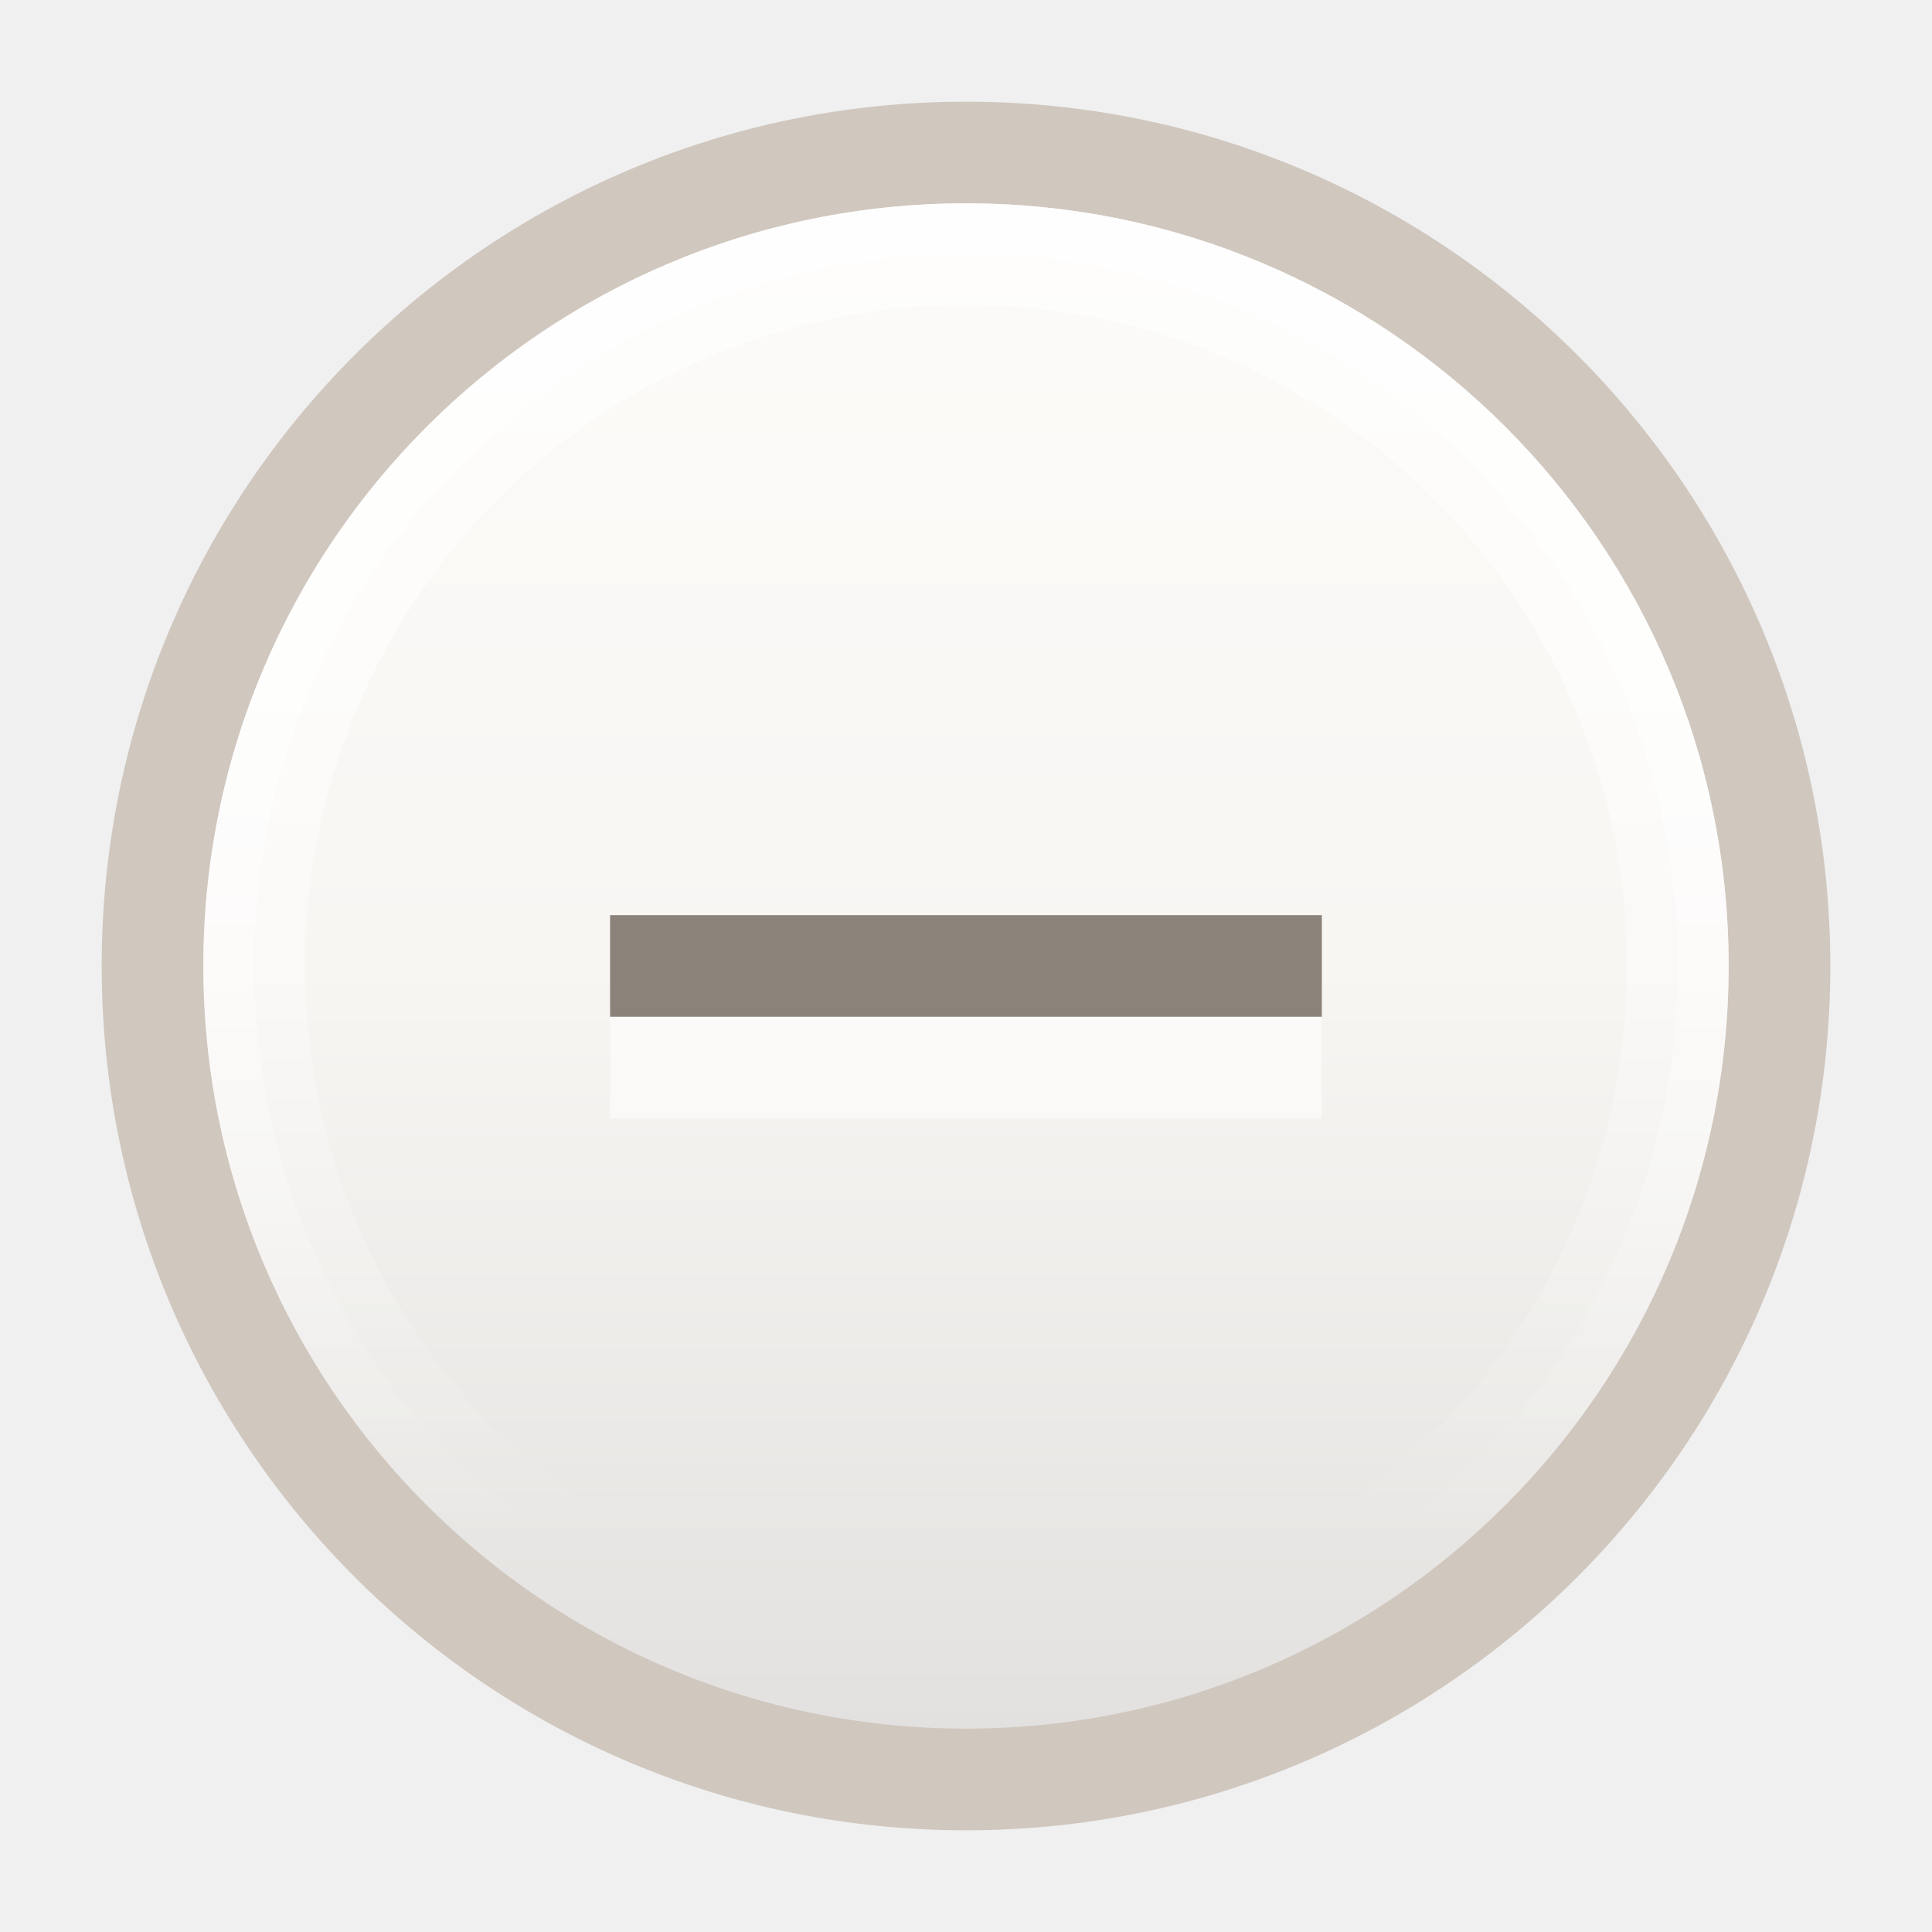
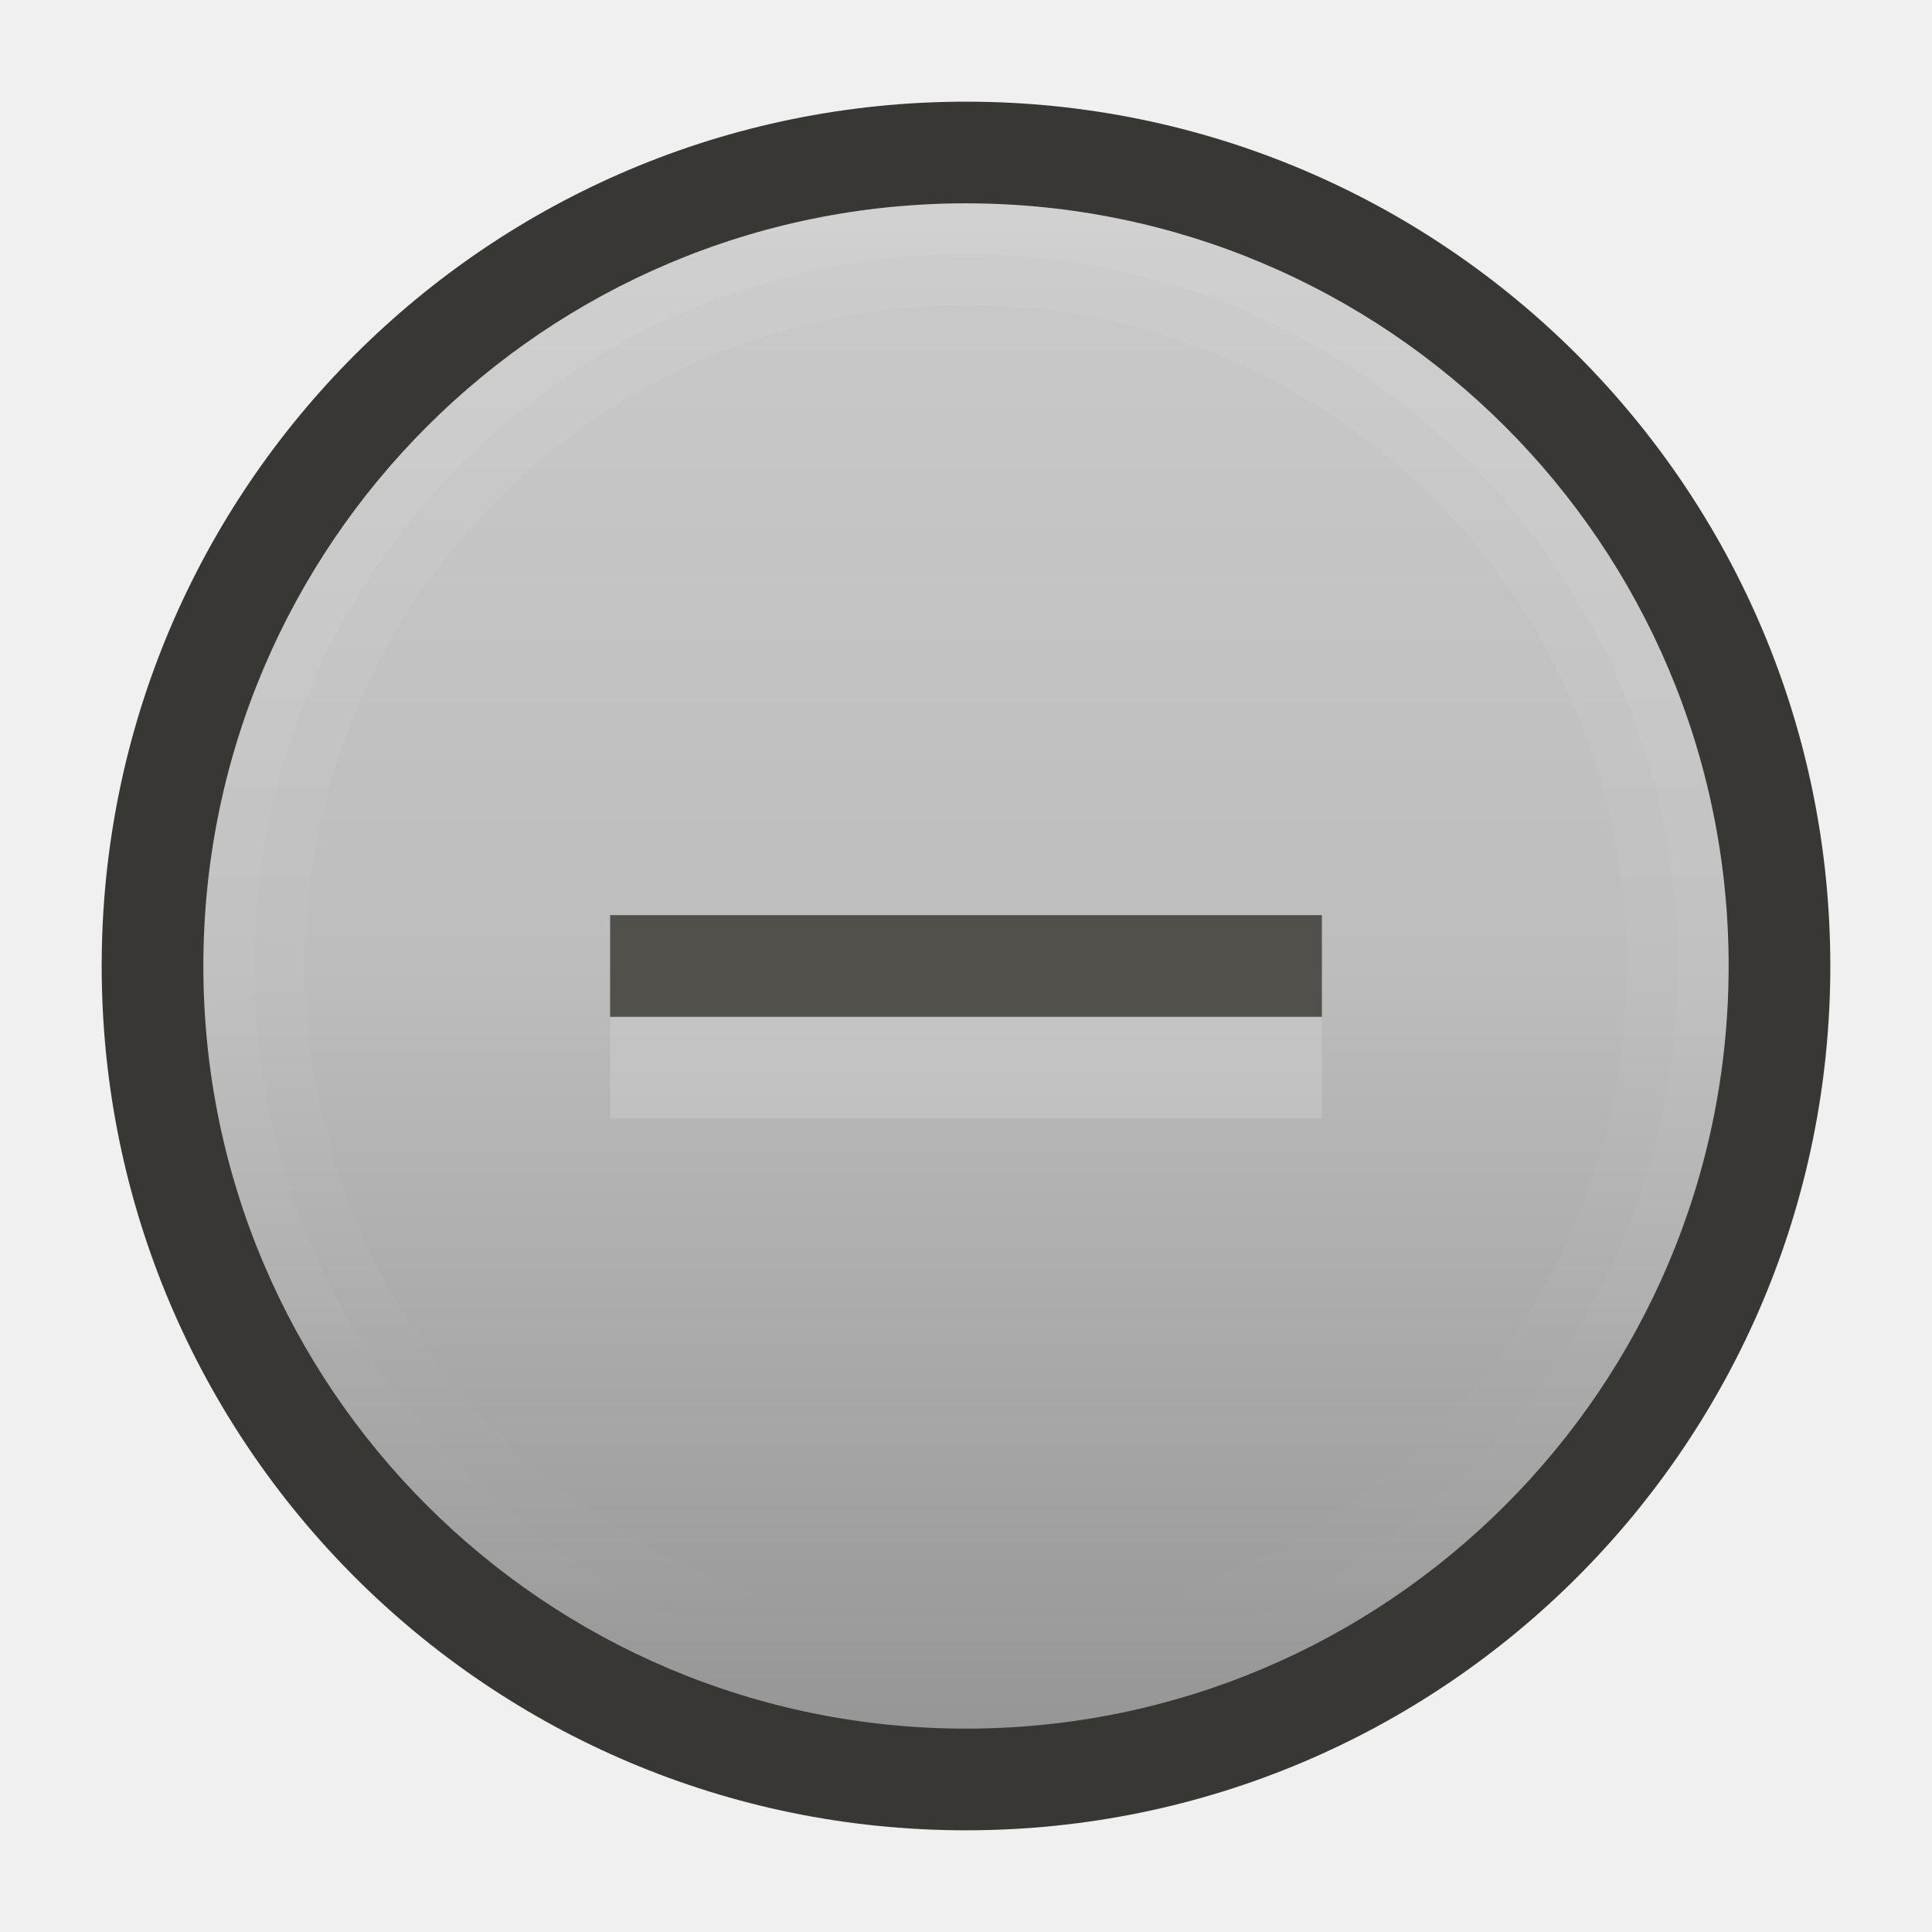
- <svg xmlns="http://www.w3.org/2000/svg" xmlns:xlink="http://www.w3.org/1999/xlink" width="19" height="19" id="svg7526" version="1.1" viewBox="0 0 19 19">
-   <defs id="defs7528">
-     <linearGradient xlink:href="#linearGradient5023" id="linearGradient5037" gradientUnits="userSpaceOnUse" gradientTransform="translate(-1072.362,-1053.362)" x1="2" y1="1062.862" x2="17" y2="1062.862" />
-     <linearGradient id="linearGradient5023">
-       <stop style="stop-color:#e2e1df;stop-opacity:1" offset="0" id="stop4157" />
-       <stop id="stop4159" offset="0.5" style="stop-color:#f8f6f3;stop-opacity:1" />
-       <stop style="stop-color:#fcfbf9;stop-opacity:1" offset="1" id="stop4161" />
+ <svg xmlns="http://www.w3.org/2000/svg" xmlns:xlink="http://www.w3.org/1999/xlink" width="19" height="19" id="svg4770" version="1.1" viewBox="0 0 19 19">
+   <defs id="defs4772">
+     <linearGradient xlink:href="#linearGradient4197" id="linearGradient6008" gradientUnits="userSpaceOnUse" gradientTransform="translate(-1072.362,-1053.362)" x1="2" y1="1062.862" x2="17" y2="1062.862" />
+     <linearGradient id="linearGradient4197">
+       <stop id="stop4283" offset="0" style="stop-color:#969696;stop-opacity:1" />
+       <stop style="stop-color:#bdbdbd;stop-opacity:1" offset="0.5" id="stop4285" />
+       <stop id="stop4287" offset="1" style="stop-color:#cacaca;stop-opacity:1" />
    </linearGradient>
-     <linearGradient xlink:href="#linearGradient4521" id="linearGradient5039" gradientUnits="userSpaceOnUse" gradientTransform="translate(2125.724,0)" x1="-1065.362" y1="9.5" x2="-1057.149" y2="9.5" />
    <linearGradient id="linearGradient4521">
      <stop id="stop4293" offset="0" style="stop-color:#ffffff;stop-opacity:1;" />
      <stop id="stop4295" offset="1" style="stop-color:#ffffff;stop-opacity:0;" />
    </linearGradient>
-     <linearGradient xlink:href="#linearGradient4521" id="linearGradient5041" gradientUnits="userSpaceOnUse" gradientTransform="matrix(1.035712,0,0,1.035712,2163.681,-0.3392617)" x1="-1065.276" y1="9.5" x2="-1057.346" y2="9.5" />
+     <linearGradient xlink:href="#linearGradient4521" id="linearGradient7487" gradientUnits="userSpaceOnUse" gradientTransform="matrix(0,1,1,0,0,2125.724)" x1="-1070.362" y1="9.5" x2="-1055.362" y2="9.5" />
+     <linearGradient xlink:href="#linearGradient4521" id="linearGradient7493" gradientUnits="userSpaceOnUse" gradientTransform="matrix(0,1.035712,1.035712,0,-0.3392617,2163.681)" x1="-1070.362" y1="9.5" x2="-1055.362" y2="9.5" />
  </defs>
-   <g id="layer1" transform="translate(-6.71429,-89.50504)">
-     <g style="display:inline" transform="translate(6.714297,-963.8571)" id="g5025">
-       <circle style="color:#000000;fill:#d0c7bf;fill-opacity:1;fill-rule:nonzero;stroke:none;stroke-width:8;marker:none;visibility:visible;display:inline;overflow:visible;enable-background:accumulate" id="circle5027" cx="9.5" cy="1062.862" r="8.5" d="m 18,1062.862 a 8.5,8.5 0 0 1 -8.5,8.5 8.5,8.5 0 0 1 -8.5,-8.5 8.5,8.5 0 0 1 8.5,-8.5 8.5,8.5 0 0 1 8.5,8.5 z" />
-       <circle r="7.5" cy="9.5" cx="-1062.862" id="circle5029" style="color:#000000;fill:url(#linearGradient5037);fill-opacity:1;fill-rule:nonzero;stroke:none;stroke-width:8;marker:none;visibility:visible;display:inline;overflow:visible;enable-background:accumulate" transform="matrix(0,-1,1,0,0,0)" d="m -1055.362,9.5 a 7.5,7.5 0 0 1 -7.5,7.5 7.5,7.5 0 0 1 -7.5,-7.5 7.5,7.5 0 0 1 7.5,-7.5 7.5,7.5 0 0 1 7.5,7.5 z" />
-       <circle transform="matrix(0,1,1,0,0,0)" style="opacity:0.5;color:#000000;fill:none;stroke:url(#linearGradient5039);stroke-width:1;stroke-miterlimit:4;stroke-dasharray:none;marker:none;visibility:visible;display:inline;overflow:visible;enable-background:accumulate" id="circle5031" cx="1062.862" cy="9.5" r="7" d="m 1069.862,9.5 a 7,7 0 0 1 -7,7 7,7 0 0 1 -7,-7 7,7 0 0 1 7,-7 7,7 0 0 1 7,7 z" />
-       <circle r="7.25" cy="9.5" cx="1062.862" id="circle5033" style="opacity:0.5;color:#000000;fill:none;stroke:url(#linearGradient5041);stroke-width:0.5;stroke-miterlimit:4;stroke-dasharray:none;marker:none;visibility:visible;display:inline;overflow:visible;enable-background:accumulate" transform="matrix(0,1,1,0,0,0)" d="m 1070.112,9.5 a 7.25,7.25 0 0 1 -7.25,7.25 7.25,7.25 0 0 1 -7.25,-7.25 7.25,7.25 0 0 1 7.25,-7.25 7.25,7.25 0 0 1 7.25,7.25 z" />
-       <rect style="color:#000000;fill:none;stroke:none;stroke-width:1;marker:none;visibility:visible;display:inline;overflow:visible;enable-background:accumulate" id="rect5035" width="19" height="19" x="-7.3563765e-06" y="1053.362" />
+   <g id="layer1" transform="translate(287.3571,-522.8622)">
+     <g style="display:inline" transform="translate(-287.3571,-530.5)" id="use4199">
+       <circle style="color:#000000;fill:#383734;fill-opacity:1;fill-rule:nonzero;stroke:none;stroke-width:8;marker:none;visibility:visible;display:inline;overflow:visible;enable-background:accumulate" id="circle5998" cx="9.5" cy="1062.862" r="8.5" d="m 18,1062.862 a 8.5,8.5 0 0 1 -8.5,8.5 8.5,8.5 0 0 1 -8.5,-8.5 8.5,8.5 0 0 1 8.5,-8.5 8.5,8.5 0 0 1 8.5,8.5 z" />
+       <circle r="7.5" cy="9.5" cx="-1062.862" id="circle6000" style="color:#000000;fill:url(#linearGradient6008);fill-opacity:1;fill-rule:nonzero;stroke:none;stroke-width:8;marker:none;visibility:visible;display:inline;overflow:visible;enable-background:accumulate" transform="matrix(0,-1,1,0,0,0)" d="m -1055.362,9.5 a 7.5,7.5 0 0 1 -7.5,7.5 7.5,7.5 0 0 1 -7.5,-7.5 7.5,7.5 0 0 1 7.5,-7.5 7.5,7.5 0 0 1 7.5,7.5 z" />
+       <path style="font-style:normal;font-variant:normal;font-weight:normal;font-stretch:normal;text-indent:0;text-align:start;text-decoration:none;line-height:normal;letter-spacing:normal;word-spacing:normal;text-transform:none;direction:ltr;block-progression:tb;writing-mode:lr-tb;text-anchor:start;baseline-shift:baseline;opacity:0.07;color:#000000;color-interpolation:sRGB;color-interpolation-filters:linearRGB;fill:url(#linearGradient7487);fill-opacity:1;stroke:none;stroke-width:1;marker:none;visibility:visible;display:inline;overflow:visible;isolation:auto;mix-blend-mode:normal;enable-background:accumulate;clip-rule:nonzero;color-rendering:auto;image-rendering:auto;shape-rendering:auto;text-rendering:auto;font-family:sans-serif;-inkscape-font-specification:sans-serif" d="m 2,1062.861 c 0,-4.136 3.364,-7.5 7.5,-7.5 4.136,0 7.5,3.364 7.5,7.5 0,4.136 -3.364,7.5 -7.5,7.5 -4.136,0 -7.5,-3.364 -7.5,-7.5 z m 1,0 c 0,3.596 2.904,6.5 6.5,6.5 3.596,0 6.5,-2.904 6.5,-6.5 0,-3.596 -2.904,-6.5 -6.5,-6.5 -3.596,0 -6.5,2.904 -6.5,6.5 z" id="circle6002" />
+       <path style="font-style:normal;font-variant:normal;font-weight:normal;font-stretch:normal;text-indent:0;text-align:start;text-decoration:none;line-height:normal;letter-spacing:normal;word-spacing:normal;text-transform:none;direction:ltr;block-progression:tb;writing-mode:lr-tb;text-anchor:start;baseline-shift:baseline;opacity:0.07;color:#000000;color-interpolation:sRGB;color-interpolation-filters:linearRGB;fill:url(#linearGradient7493);fill-opacity:1;stroke:none;stroke-width:0.5;marker:none;visibility:visible;display:inline;overflow:visible;isolation:auto;mix-blend-mode:normal;enable-background:accumulate;clip-rule:nonzero;color-rendering:auto;image-rendering:auto;shape-rendering:auto;text-rendering:auto;font-family:sans-serif;-inkscape-font-specification:sans-serif" d="m 2,1062.861 c 0,-4.139 3.361,-7.5 7.5,-7.5 4.139,0 7.5,3.361 7.5,7.5 0,4.139 -3.361,7.5 -7.5,7.5 -4.139,0 -7.5,-3.361 -7.5,-7.5 z m 0.5,0 c 0,3.869 3.131,7 7,7 3.869,0 7,-3.131 7,-7 0,-3.869 -3.131,-7 -7,-7 -3.869,0 -7,3.131 -7,7 z" id="circle6004" />
+       <rect style="color:#000000;fill:none;stroke:none;stroke-width:1;marker:none;visibility:visible;display:inline;overflow:visible;enable-background:accumulate" id="rect6006" width="19" height="19" x="-7.3563765e-06" y="1053.362" />
    </g>
-     <rect y="98.505" x="12.714" height="1" width="7" id="rect5065" style="color:#000000;fill:#8b8379;fill-opacity:1;stroke:none;stroke-width:1;marker:none;visibility:visible;display:inline;overflow:visible;enable-background:accumulate" />
-     <rect style="opacity:0.5;color:#000000;fill:#ffffff;fill-opacity:1;stroke:none;stroke-width:1;marker:none;visibility:visible;display:inline;overflow:visible;enable-background:accumulate" id="rect5067" width="7" height="1" x="12.714" y="99.505" />
+     <rect y="531.862" x="-281.357" height="1" width="7" id="rect4237" style="color:#000000;fill:#51504b;fill-opacity:1;stroke:none;stroke-width:1;marker:none;visibility:visible;display:inline;overflow:visible;enable-background:accumulate" />
+     <rect style="opacity:0.15;color:#000000;fill:#ffffff;fill-opacity:1;stroke:none;stroke-width:1;marker:none;visibility:visible;display:inline;overflow:visible;enable-background:accumulate" id="rect4239" width="7" height="1" x="-281.357" y="532.862" />
  </g>
</svg>
